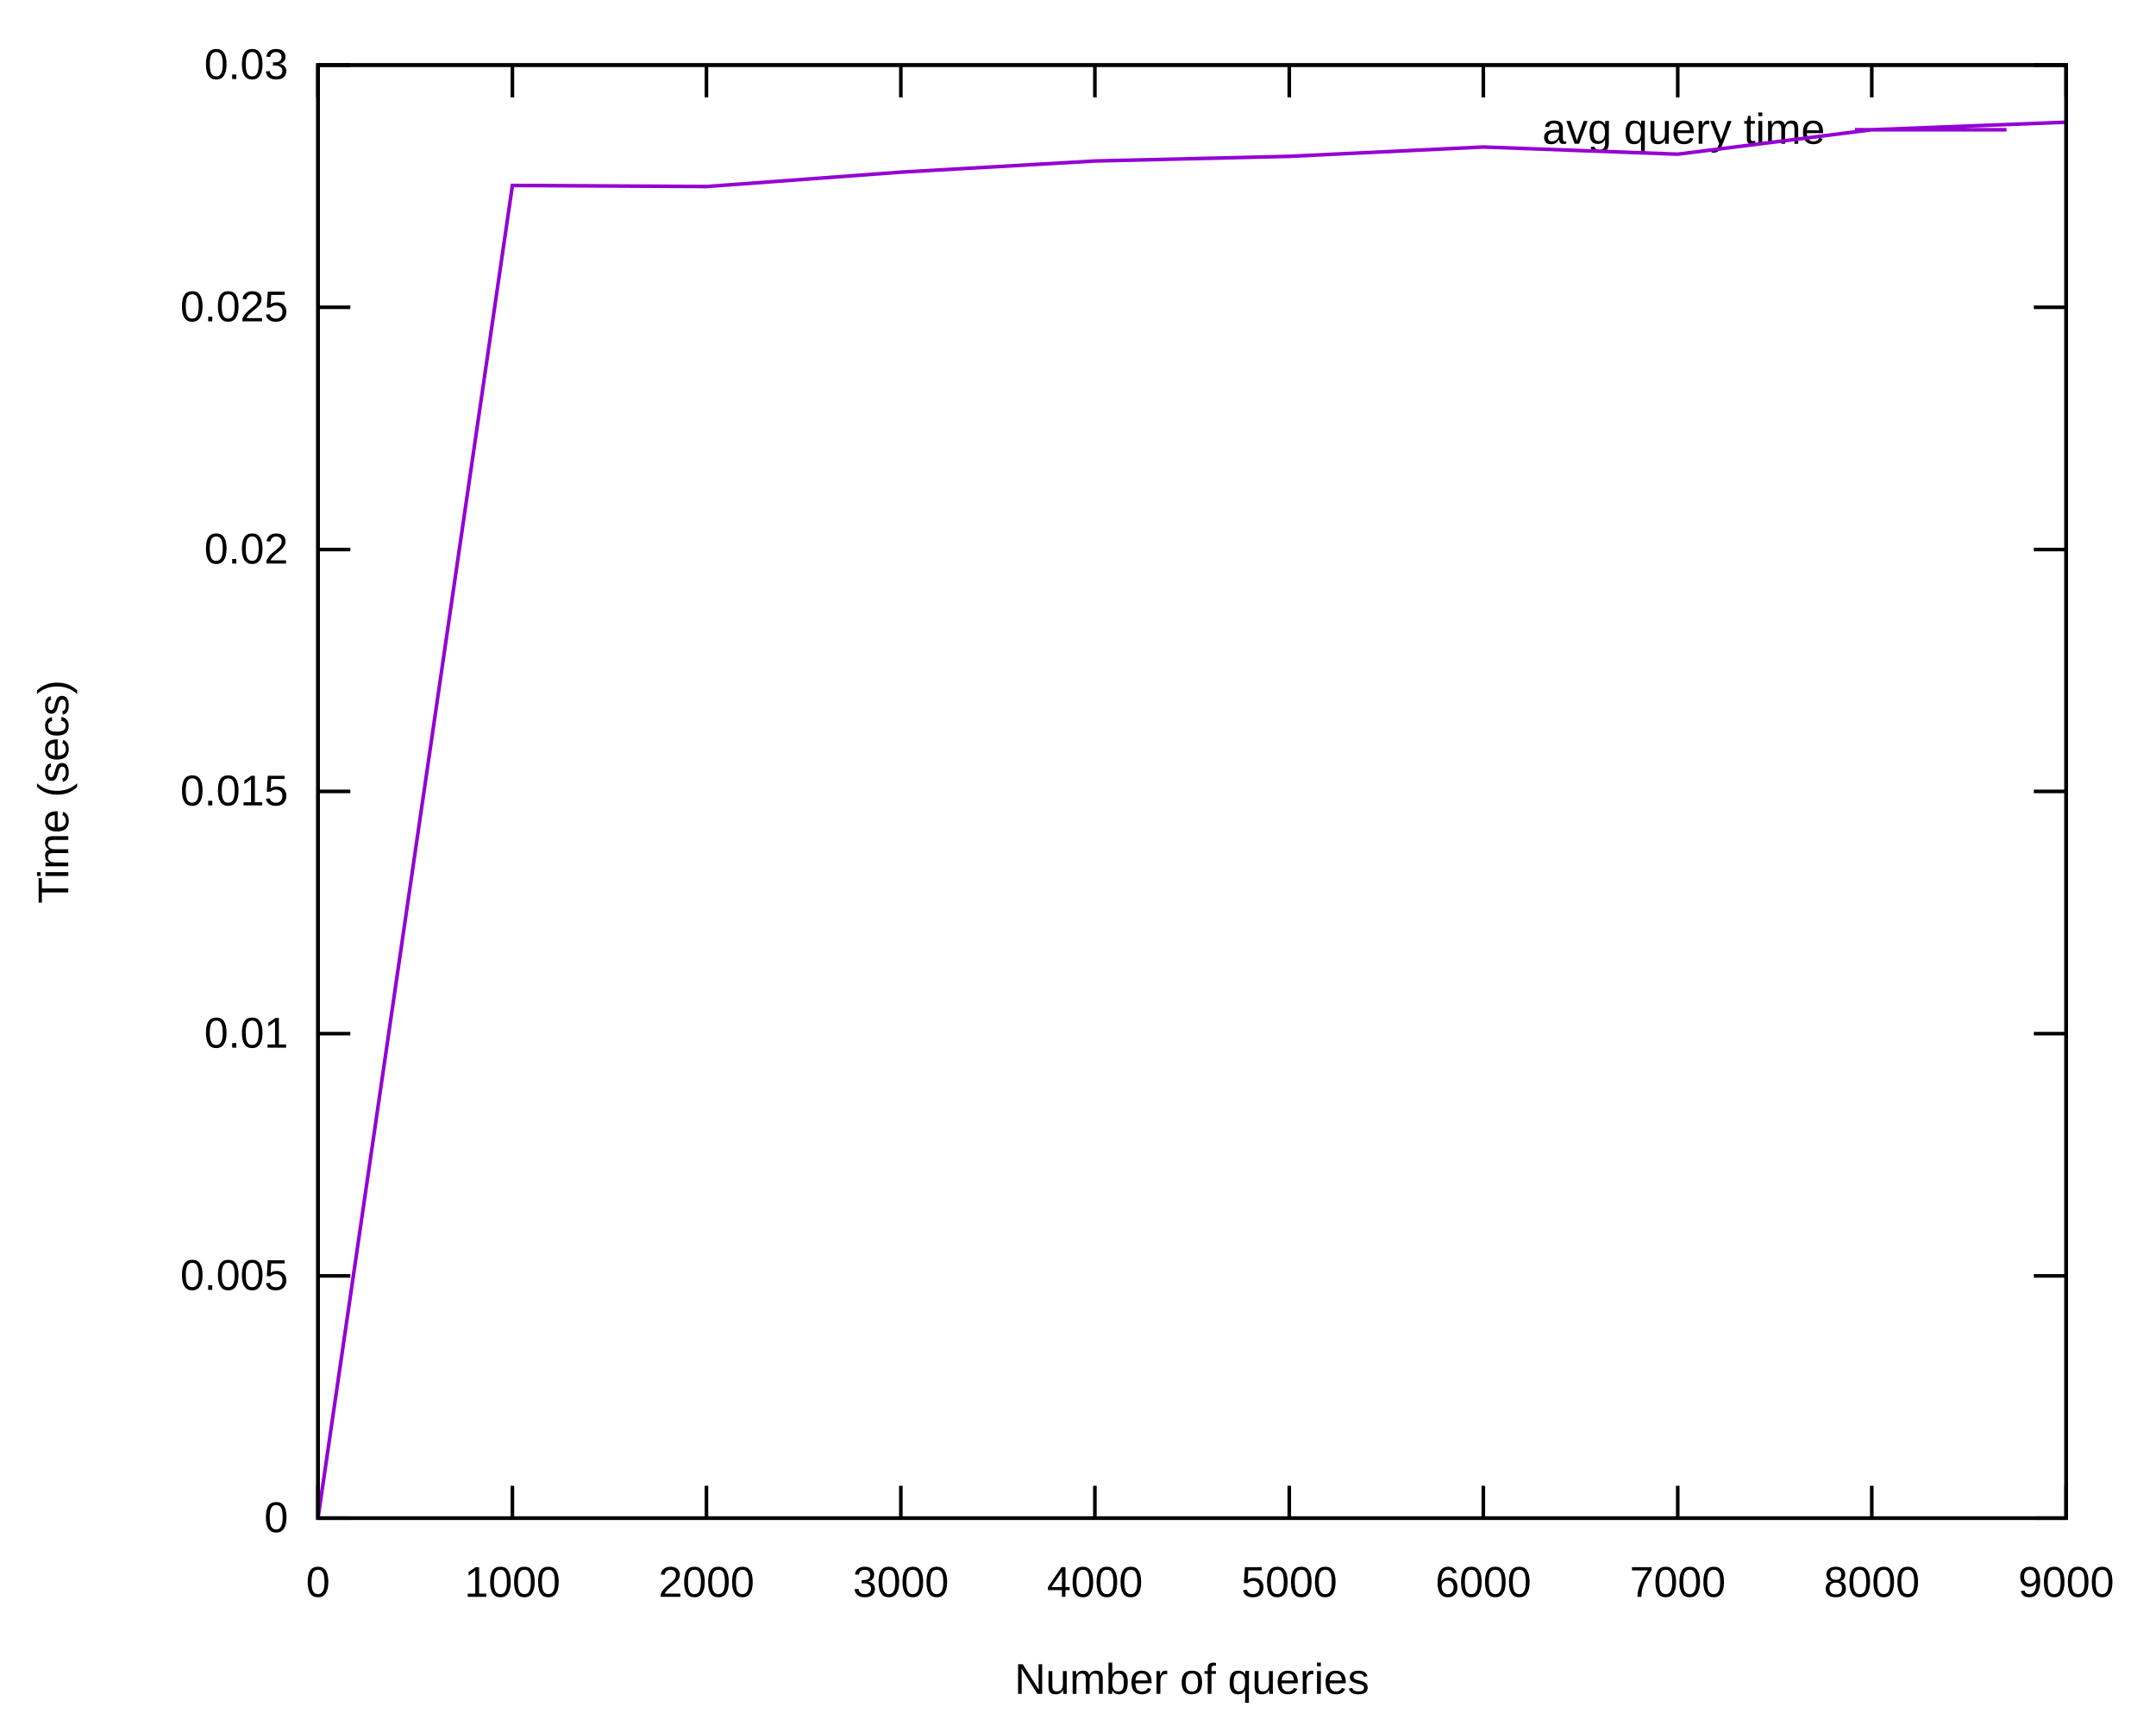
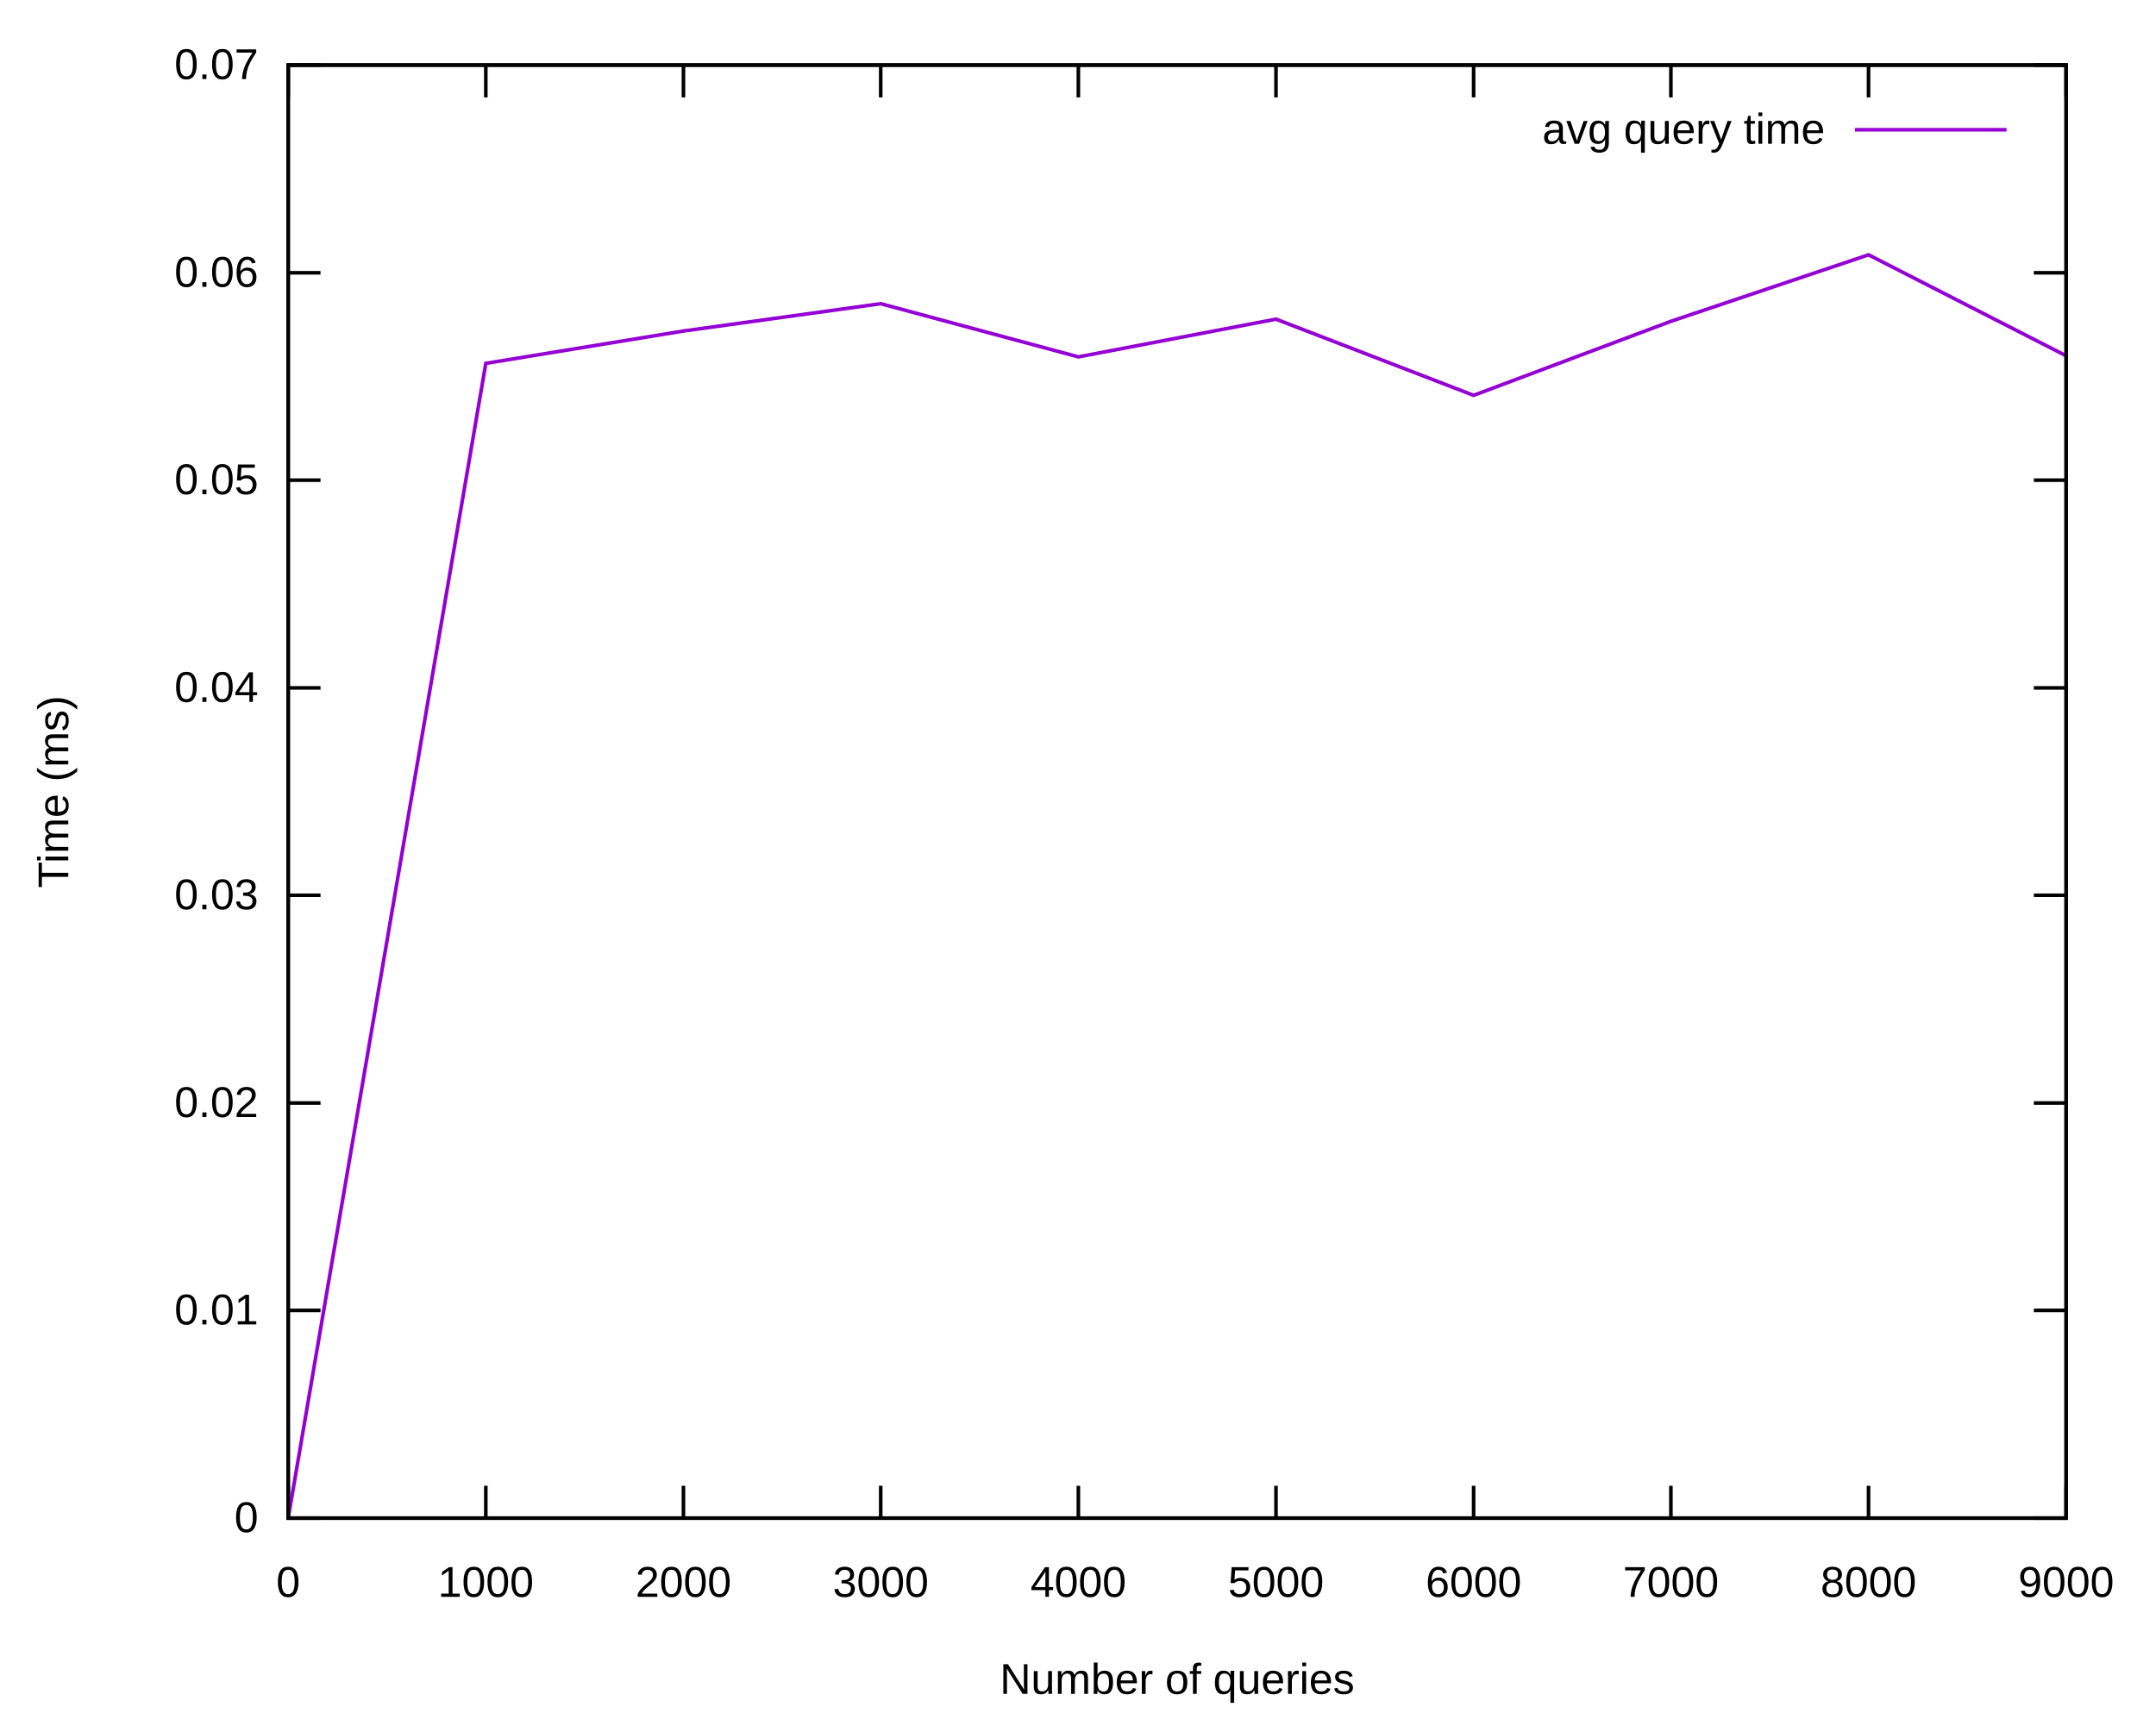
<svg xmlns="http://www.w3.org/2000/svg" xmlns:xlink="http://www.w3.org/1999/xlink" width="600" height="480" viewBox="0 0 600 480">
  <g id="gnuplot_canvas">
    <rect x="0" y="0" width="600" height="480" fill="none" />
    <defs>
      <circle id="gpDot" r="0.5" stroke-width="0.5" stroke="currentColor" />
      <path id="gpPt0" stroke-width="0.222" stroke="currentColor" d="M-1,0 h2 M0,-1 v2" />
      <path id="gpPt1" stroke-width="0.222" stroke="currentColor" d="M-1,-1 L1,1 M1,-1 L-1,1" />
      <path id="gpPt2" stroke-width="0.222" stroke="currentColor" d="M-1,0 L1,0 M0,-1 L0,1 M-1,-1 L1,1 M-1,1 L1,-1" />
      <rect id="gpPt3" stroke-width="0.222" stroke="currentColor" x="-1" y="-1" width="2" height="2" />
      <rect id="gpPt4" stroke-width="0.222" stroke="currentColor" fill="currentColor" x="-1" y="-1" width="2" height="2" />
      <circle id="gpPt5" stroke-width="0.222" stroke="currentColor" cx="0" cy="0" r="1" />
      <use xlink:href="#gpPt5" id="gpPt6" fill="currentColor" stroke="none" />
      <path id="gpPt7" stroke-width="0.222" stroke="currentColor" d="M0,-1.33 L-1.33,0.67 L1.33,0.67 z" />
      <use xlink:href="#gpPt7" id="gpPt8" fill="currentColor" stroke="none" />
      <use xlink:href="#gpPt7" id="gpPt9" stroke="currentColor" transform="rotate(180)" />
      <use xlink:href="#gpPt9" id="gpPt10" fill="currentColor" stroke="none" />
      <use xlink:href="#gpPt3" id="gpPt11" stroke="currentColor" transform="rotate(45)" />
      <use xlink:href="#gpPt11" id="gpPt12" fill="currentColor" stroke="none" />
      <path id="gpPt13" stroke-width="0.222" stroke="currentColor" d="M0,1.330 L1.265,0.411 L0.782,-1.067 L-0.782,-1.076 L-1.265,0.411 z" />
      <use xlink:href="#gpPt13" id="gpPt14" fill="currentColor" stroke="none" />
      <filter id="textbox" filterUnits="objectBoundingBox" x="0" y="0" height="1" width="1">
        <feFlood flood-color="white" flood-opacity="1" result="bgnd" />
        <feComposite in="SourceGraphic" in2="bgnd" operator="atop" />
      </filter>
      <filter id="greybox" filterUnits="objectBoundingBox" x="0" y="0" height="1" width="1">
        <feFlood flood-color="lightgrey" flood-opacity="1" result="grey" />
        <feComposite in="SourceGraphic" in2="grey" operator="atop" />
      </filter>
    </defs>
    <g fill="none" color="white" stroke="currentColor" stroke-width="1.00" stroke-linecap="butt" stroke-linejoin="miter">
</g>
    <g fill="none" color="black" stroke="currentColor" stroke-width="1.00" stroke-linecap="butt" stroke-linejoin="miter">
-       <path stroke="black" d="M88.5,422.4 L97.5,422.4 M575.0,422.4 L566.0,422.4  " />
-       <g transform="translate(80.2,426.3)" stroke="none" fill="black" font-family="Arial" font-size="12.00" text-anchor="end">
+       <path stroke="black" d="M80.2,422.4 L89.2,422.4 M575.0,422.4 L566.0,422.4  " />
+       <g transform="translate(71.9,426.3)" stroke="none" fill="black" font-family="Arial" font-size="12.00" text-anchor="end">
        <text>
          <tspan font-family="Arial"> 0</tspan>
        </text>
      </g>
    </g>
    <g fill="none" color="black" stroke="currentColor" stroke-width="1.00" stroke-linecap="butt" stroke-linejoin="miter">
-       <path stroke="black" d="M88.5,355.0 L97.5,355.0 M575.0,355.0 L566.0,355.0  " />
-       <g transform="translate(80.2,358.9)" stroke="none" fill="black" font-family="Arial" font-size="12.00" text-anchor="end">
-         <text>
-           <tspan font-family="Arial"> 0.005</tspan>
-         </text>
-       </g>
-     </g>
-     <g fill="none" color="black" stroke="currentColor" stroke-width="1.00" stroke-linecap="butt" stroke-linejoin="miter">
-       <path stroke="black" d="M88.5,287.6 L97.5,287.6 M575.0,287.6 L566.0,287.6  " />
-       <g transform="translate(80.2,291.5)" stroke="none" fill="black" font-family="Arial" font-size="12.00" text-anchor="end">
+       <path stroke="black" d="M80.2,364.6 L89.2,364.6 M575.0,364.6 L566.0,364.6  " />
+       <g transform="translate(71.9,368.5)" stroke="none" fill="black" font-family="Arial" font-size="12.00" text-anchor="end">
        <text>
          <tspan font-family="Arial"> 0.01</tspan>
        </text>
      </g>
    </g>
    <g fill="none" color="black" stroke="currentColor" stroke-width="1.00" stroke-linecap="butt" stroke-linejoin="miter">
-       <path stroke="black" d="M88.5,220.2 L97.5,220.2 M575.0,220.2 L566.0,220.2  " />
-       <g transform="translate(80.2,224.1)" stroke="none" fill="black" font-family="Arial" font-size="12.00" text-anchor="end">
-         <text>
-           <tspan font-family="Arial"> 0.015</tspan>
-         </text>
-       </g>
-     </g>
-     <g fill="none" color="black" stroke="currentColor" stroke-width="1.00" stroke-linecap="butt" stroke-linejoin="miter">
-       <path stroke="black" d="M88.5,152.9 L97.5,152.9 M575.0,152.9 L566.0,152.9  " />
-       <g transform="translate(80.2,156.8)" stroke="none" fill="black" font-family="Arial" font-size="12.00" text-anchor="end">
+       <path stroke="black" d="M80.2,306.9 L89.2,306.9 M575.0,306.9 L566.0,306.9  " />
+       <g transform="translate(71.9,310.8)" stroke="none" fill="black" font-family="Arial" font-size="12.00" text-anchor="end">
        <text>
          <tspan font-family="Arial"> 0.02</tspan>
        </text>
      </g>
    </g>
    <g fill="none" color="black" stroke="currentColor" stroke-width="1.00" stroke-linecap="butt" stroke-linejoin="miter">
-       <path stroke="black" d="M88.5,85.5 L97.5,85.5 M575.0,85.5 L566.0,85.5  " />
-       <g transform="translate(80.2,89.4)" stroke="none" fill="black" font-family="Arial" font-size="12.00" text-anchor="end">
-         <text>
-           <tspan font-family="Arial"> 0.025</tspan>
-         </text>
-       </g>
-     </g>
-     <g fill="none" color="black" stroke="currentColor" stroke-width="1.00" stroke-linecap="butt" stroke-linejoin="miter">
-       <path stroke="black" d="M88.5,18.1 L97.5,18.1 M575.0,18.1 L566.0,18.1  " />
-       <g transform="translate(80.2,22.0)" stroke="none" fill="black" font-family="Arial" font-size="12.00" text-anchor="end">
+       <path stroke="black" d="M80.2,249.1 L89.2,249.1 M575.0,249.1 L566.0,249.1  " />
+       <g transform="translate(71.9,253.0)" stroke="none" fill="black" font-family="Arial" font-size="12.00" text-anchor="end">
        <text>
          <tspan font-family="Arial"> 0.03</tspan>
        </text>
      </g>
    </g>
    <g fill="none" color="black" stroke="currentColor" stroke-width="1.00" stroke-linecap="butt" stroke-linejoin="miter">
-       <path stroke="black" d="M88.5,422.4 L88.5,413.4 M88.5,18.1 L88.5,27.1  " />
-       <g transform="translate(88.5,444.3)" stroke="none" fill="black" font-family="Arial" font-size="12.00" text-anchor="middle">
+       <path stroke="black" d="M80.2,191.4 L89.2,191.4 M575.0,191.4 L566.0,191.4  " />
+       <g transform="translate(71.9,195.3)" stroke="none" fill="black" font-family="Arial" font-size="12.00" text-anchor="end">
+         <text>
+           <tspan font-family="Arial"> 0.04</tspan>
+         </text>
+       </g>
+     </g>
+     <g fill="none" color="black" stroke="currentColor" stroke-width="1.00" stroke-linecap="butt" stroke-linejoin="miter">
+       <path stroke="black" d="M80.2,133.6 L89.2,133.6 M575.0,133.6 L566.0,133.6  " />
+       <g transform="translate(71.9,137.5)" stroke="none" fill="black" font-family="Arial" font-size="12.00" text-anchor="end">
+         <text>
+           <tspan font-family="Arial"> 0.05</tspan>
+         </text>
+       </g>
+     </g>
+     <g fill="none" color="black" stroke="currentColor" stroke-width="1.00" stroke-linecap="butt" stroke-linejoin="miter">
+       <path stroke="black" d="M80.2,75.9 L89.2,75.9 M575.0,75.9 L566.0,75.9  " />
+       <g transform="translate(71.9,79.8)" stroke="none" fill="black" font-family="Arial" font-size="12.00" text-anchor="end">
+         <text>
+           <tspan font-family="Arial"> 0.06</tspan>
+         </text>
+       </g>
+     </g>
+     <g fill="none" color="black" stroke="currentColor" stroke-width="1.00" stroke-linecap="butt" stroke-linejoin="miter">
+       <path stroke="black" d="M80.2,18.1 L89.2,18.1 M575.0,18.1 L566.0,18.1  " />
+       <g transform="translate(71.9,22.0)" stroke="none" fill="black" font-family="Arial" font-size="12.00" text-anchor="end">
+         <text>
+           <tspan font-family="Arial"> 0.07</tspan>
+         </text>
+       </g>
+     </g>
+     <g fill="none" color="black" stroke="currentColor" stroke-width="1.00" stroke-linecap="butt" stroke-linejoin="miter">
+       <path stroke="black" d="M80.2,422.4 L80.2,413.4 M80.2,18.1 L80.2,27.1  " />
+       <g transform="translate(80.2,444.3)" stroke="none" fill="black" font-family="Arial" font-size="12.00" text-anchor="middle">
        <text>
          <tspan font-family="Arial"> 0</tspan>
        </text>
      </g>
    </g>
    <g fill="none" color="black" stroke="currentColor" stroke-width="1.00" stroke-linecap="butt" stroke-linejoin="miter">
-       <path stroke="black" d="M142.6,422.4 L142.6,413.4 M142.6,18.1 L142.6,27.1  " />
-       <g transform="translate(142.6,444.3)" stroke="none" fill="black" font-family="Arial" font-size="12.00" text-anchor="middle">
+       <path stroke="black" d="M135.2,422.4 L135.2,413.4 M135.2,18.1 L135.2,27.1  " />
+       <g transform="translate(135.2,444.3)" stroke="none" fill="black" font-family="Arial" font-size="12.00" text-anchor="middle">
        <text>
          <tspan font-family="Arial"> 1000</tspan>
        </text>
      </g>
    </g>
    <g fill="none" color="black" stroke="currentColor" stroke-width="1.00" stroke-linecap="butt" stroke-linejoin="miter">
-       <path stroke="black" d="M196.6,422.4 L196.6,413.4 M196.6,18.1 L196.6,27.1  " />
-       <g transform="translate(196.6,444.3)" stroke="none" fill="black" font-family="Arial" font-size="12.00" text-anchor="middle">
+       <path stroke="black" d="M190.2,422.4 L190.2,413.4 M190.2,18.1 L190.2,27.1  " />
+       <g transform="translate(190.2,444.3)" stroke="none" fill="black" font-family="Arial" font-size="12.00" text-anchor="middle">
        <text>
          <tspan font-family="Arial"> 2000</tspan>
        </text>
      </g>
    </g>
    <g fill="none" color="black" stroke="currentColor" stroke-width="1.00" stroke-linecap="butt" stroke-linejoin="miter">
-       <path stroke="black" d="M250.7,422.4 L250.7,413.4 M250.7,18.1 L250.7,27.1  " />
-       <g transform="translate(250.7,444.3)" stroke="none" fill="black" font-family="Arial" font-size="12.00" text-anchor="middle">
+       <path stroke="black" d="M245.1,422.4 L245.1,413.4 M245.1,18.1 L245.1,27.1  " />
+       <g transform="translate(245.1,444.3)" stroke="none" fill="black" font-family="Arial" font-size="12.00" text-anchor="middle">
        <text>
          <tspan font-family="Arial"> 3000</tspan>
        </text>
      </g>
    </g>
    <g fill="none" color="black" stroke="currentColor" stroke-width="1.00" stroke-linecap="butt" stroke-linejoin="miter">
-       <path stroke="black" d="M304.7,422.4 L304.7,413.4 M304.7,18.1 L304.7,27.1  " />
-       <g transform="translate(304.7,444.3)" stroke="none" fill="black" font-family="Arial" font-size="12.00" text-anchor="middle">
+       <path stroke="black" d="M300.1,422.4 L300.1,413.4 M300.1,18.1 L300.1,27.1  " />
+       <g transform="translate(300.1,444.3)" stroke="none" fill="black" font-family="Arial" font-size="12.00" text-anchor="middle">
        <text>
          <tspan font-family="Arial"> 4000</tspan>
        </text>
      </g>
    </g>
    <g fill="none" color="black" stroke="currentColor" stroke-width="1.00" stroke-linecap="butt" stroke-linejoin="miter">
-       <path stroke="black" d="M358.8,422.4 L358.8,413.4 M358.8,18.1 L358.8,27.1  " />
-       <g transform="translate(358.8,444.3)" stroke="none" fill="black" font-family="Arial" font-size="12.00" text-anchor="middle">
+       <path stroke="black" d="M355.1,422.4 L355.1,413.4 M355.1,18.1 L355.1,27.1  " />
+       <g transform="translate(355.1,444.3)" stroke="none" fill="black" font-family="Arial" font-size="12.00" text-anchor="middle">
        <text>
          <tspan font-family="Arial"> 5000</tspan>
        </text>
      </g>
    </g>
    <g fill="none" color="black" stroke="currentColor" stroke-width="1.00" stroke-linecap="butt" stroke-linejoin="miter">
-       <path stroke="black" d="M412.8,422.4 L412.8,413.4 M412.8,18.1 L412.8,27.1  " />
-       <g transform="translate(412.8,444.3)" stroke="none" fill="black" font-family="Arial" font-size="12.00" text-anchor="middle">
+       <path stroke="black" d="M410.1,422.4 L410.1,413.4 M410.1,18.1 L410.1,27.1  " />
+       <g transform="translate(410.1,444.3)" stroke="none" fill="black" font-family="Arial" font-size="12.00" text-anchor="middle">
        <text>
          <tspan font-family="Arial"> 6000</tspan>
        </text>
      </g>
    </g>
    <g fill="none" color="black" stroke="currentColor" stroke-width="1.00" stroke-linecap="butt" stroke-linejoin="miter">
-       <path stroke="black" d="M466.9,422.4 L466.9,413.4 M466.9,18.1 L466.9,27.1  " />
-       <g transform="translate(466.9,444.3)" stroke="none" fill="black" font-family="Arial" font-size="12.00" text-anchor="middle">
+       <path stroke="black" d="M465.0,422.4 L465.0,413.4 M465.0,18.1 L465.0,27.1  " />
+       <g transform="translate(465.0,444.3)" stroke="none" fill="black" font-family="Arial" font-size="12.00" text-anchor="middle">
        <text>
          <tspan font-family="Arial"> 7000</tspan>
        </text>
      </g>
    </g>
    <g fill="none" color="black" stroke="currentColor" stroke-width="1.00" stroke-linecap="butt" stroke-linejoin="miter">
-       <path stroke="black" d="M520.9,422.4 L520.9,413.4 M520.9,18.1 L520.9,27.1  " />
-       <g transform="translate(520.9,444.3)" stroke="none" fill="black" font-family="Arial" font-size="12.00" text-anchor="middle">
+       <path stroke="black" d="M520.0,422.4 L520.0,413.4 M520.0,18.1 L520.0,27.1  " />
+       <g transform="translate(520.0,444.3)" stroke="none" fill="black" font-family="Arial" font-size="12.00" text-anchor="middle">
        <text>
          <tspan font-family="Arial"> 8000</tspan>
        </text>
      </g>
    </g>
    <g fill="none" color="black" stroke="currentColor" stroke-width="1.00" stroke-linecap="butt" stroke-linejoin="miter">
      <path stroke="black" d="M575.0,422.4 L575.0,413.4 M575.0,18.1 L575.0,27.1  " />
      <g transform="translate(575.0,444.3)" stroke="none" fill="black" font-family="Arial" font-size="12.00" text-anchor="middle">
        <text>
          <tspan font-family="Arial"> 9000</tspan>
        </text>
      </g>
    </g>
    <g fill="none" color="black" stroke="currentColor" stroke-width="1.00" stroke-linecap="butt" stroke-linejoin="miter">
</g>
    <g fill="none" color="black" stroke="currentColor" stroke-width="1.00" stroke-linecap="butt" stroke-linejoin="miter">
-       <path stroke="black" d="M88.5,18.1 L88.5,422.4 L575.0,422.4 L575.0,18.1 L88.5,18.1 Z  " />
+       <path stroke="black" d="M80.2,18.1 L80.2,422.4 L575.0,422.4 L575.0,18.1 L80.2,18.1 Z  " />
    </g>
    <g fill="none" color="black" stroke="currentColor" stroke-width="1.00" stroke-linecap="butt" stroke-linejoin="miter">
      <g transform="translate(19.0,220.3) rotate(270)" stroke="none" fill="black" font-family="Arial" font-size="12.00" text-anchor="middle">
        <text>
-           <tspan font-family="Arial">Time (secs)</tspan>
-         </text>
-       </g>
-     </g>
-     <g fill="none" color="black" stroke="currentColor" stroke-width="1.00" stroke-linecap="butt" stroke-linejoin="miter">
-       <g transform="translate(331.7,471.3)" stroke="none" fill="black" font-family="Arial" font-size="12.00" text-anchor="middle">
+           <tspan font-family="Arial">Time (ms)</tspan>
+         </text>
+       </g>
+     </g>
+     <g fill="none" color="black" stroke="currentColor" stroke-width="1.00" stroke-linecap="butt" stroke-linejoin="miter">
+       <g transform="translate(327.6,471.3)" stroke="none" fill="black" font-family="Arial" font-size="12.00" text-anchor="middle">
        <text>
          <tspan font-family="Arial">Number of queries</tspan>
        </text>
      </g>
    </g>
    <g fill="none" color="black" stroke="currentColor" stroke-width="1.00" stroke-linecap="butt" stroke-linejoin="miter">
</g>
    <g id="gnuplot_plot_1">
      <g fill="none" color="black" stroke="currentColor" stroke-width="1.00" stroke-linecap="butt" stroke-linejoin="miter">
        <g transform="translate(507.9,40.0)" stroke="none" fill="black" font-family="Arial" font-size="12.00" text-anchor="end">
          <text>
            <tspan font-family="Arial">avg query time</tspan>
          </text>
        </g>
      </g>
      <g fill="none" color="black" stroke="currentColor" stroke-width="1.00" stroke-linecap="butt" stroke-linejoin="miter">
-         <path stroke="rgb(148,   0, 211)" d="M516.2,36.1 L558.4,36.1 M88.5,422.4 L142.6,51.6 L196.6,51.9 L250.7,47.9 L304.7,44.8 L358.8,43.5   L412.8,40.9 L466.9,42.9 L520.9,36.1 L575.0,34.0  " />
+         <path stroke="rgb(148,   0, 211)" d="M516.2,36.1 L558.4,36.1 M80.2,422.4 L135.2,101.1 L190.2,92.1 L245.1,84.5 L300.1,99.3 L355.1,88.8   L410.1,110.0 L465.0,89.4 L520.0,70.9 L575.0,99.0  " />
      </g>
    </g>
    <g fill="none" color="white" stroke="rgb(148,   0, 211)" stroke-width="2.00" stroke-linecap="butt" stroke-linejoin="miter">
</g>
    <g fill="none" color="black" stroke="currentColor" stroke-width="2.00" stroke-linecap="butt" stroke-linejoin="miter">
</g>
    <g fill="none" color="black" stroke="black" stroke-width="1.00" stroke-linecap="butt" stroke-linejoin="miter">
</g>
    <g fill="none" color="black" stroke="currentColor" stroke-width="1.00" stroke-linecap="butt" stroke-linejoin="miter">
-       <path stroke="black" d="M88.5,18.1 L88.5,422.4 L575.0,422.4 L575.0,18.1 L88.5,18.1 Z  " />
+       <path stroke="black" d="M80.2,18.1 L80.2,422.4 L575.0,422.4 L575.0,18.1 L80.2,18.1 Z  " />
    </g>
    <g fill="none" color="black" stroke="currentColor" stroke-width="1.00" stroke-linecap="butt" stroke-linejoin="miter">
</g>
  </g>
</svg>
